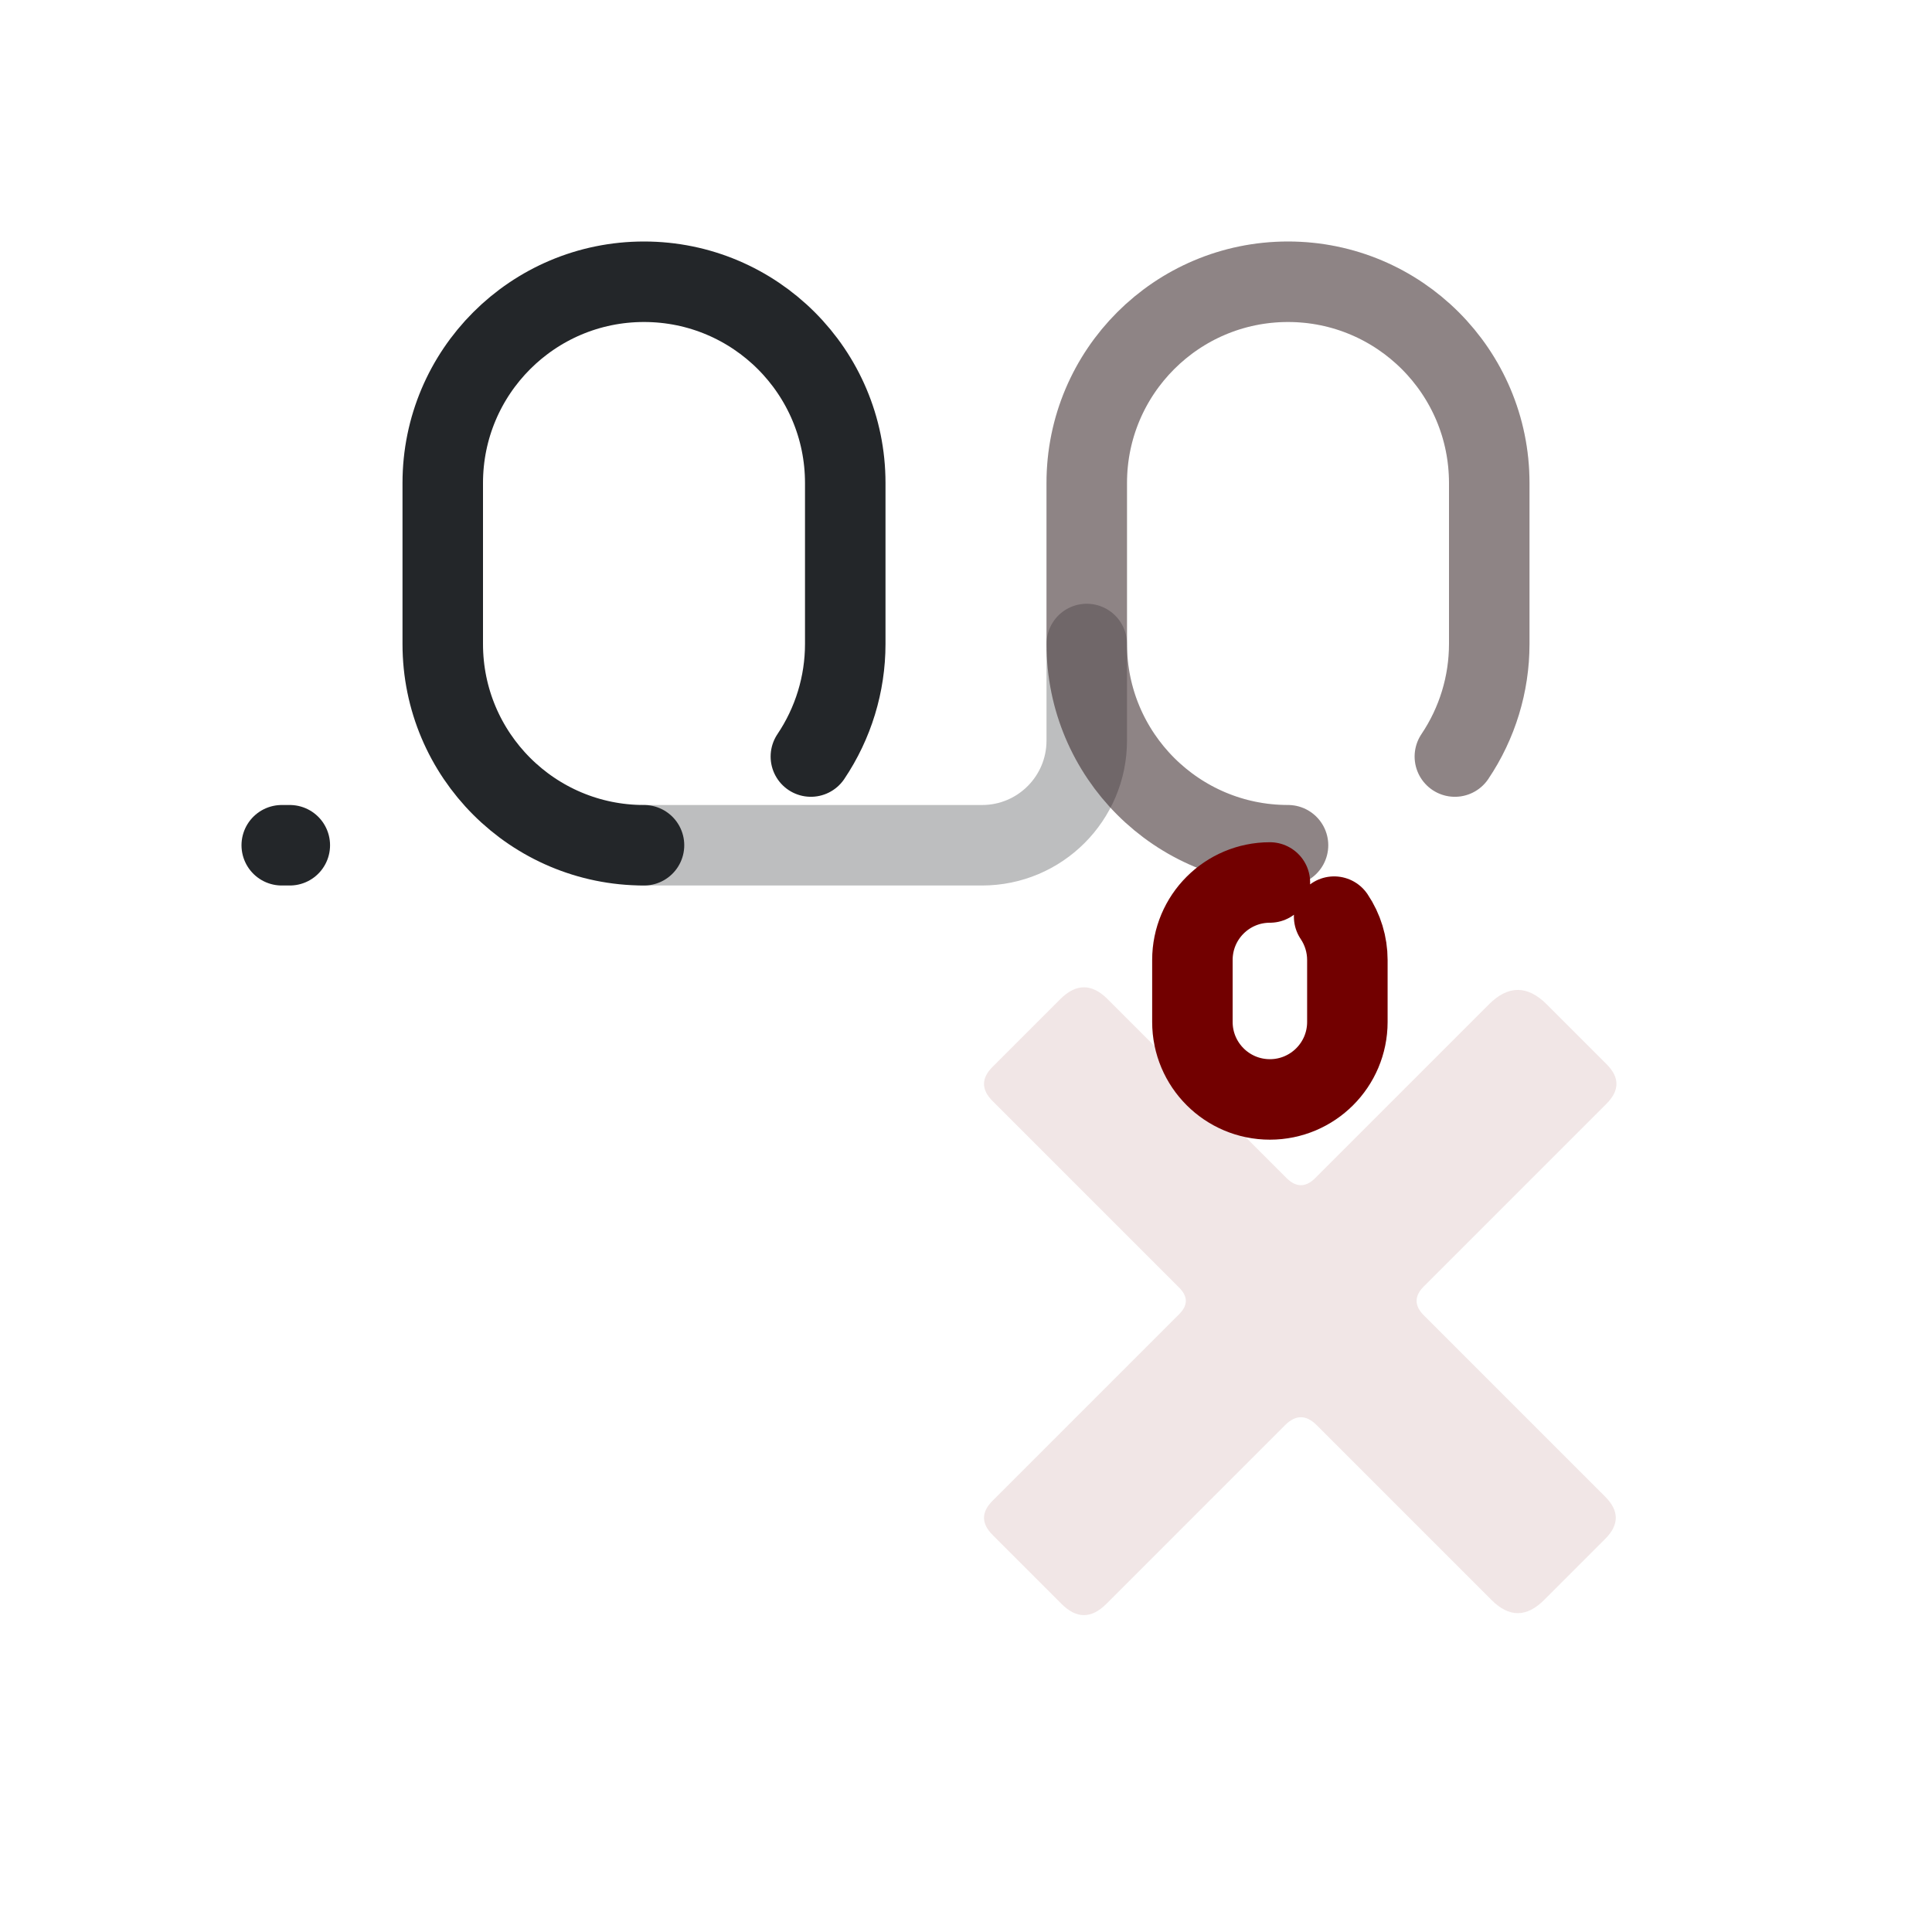
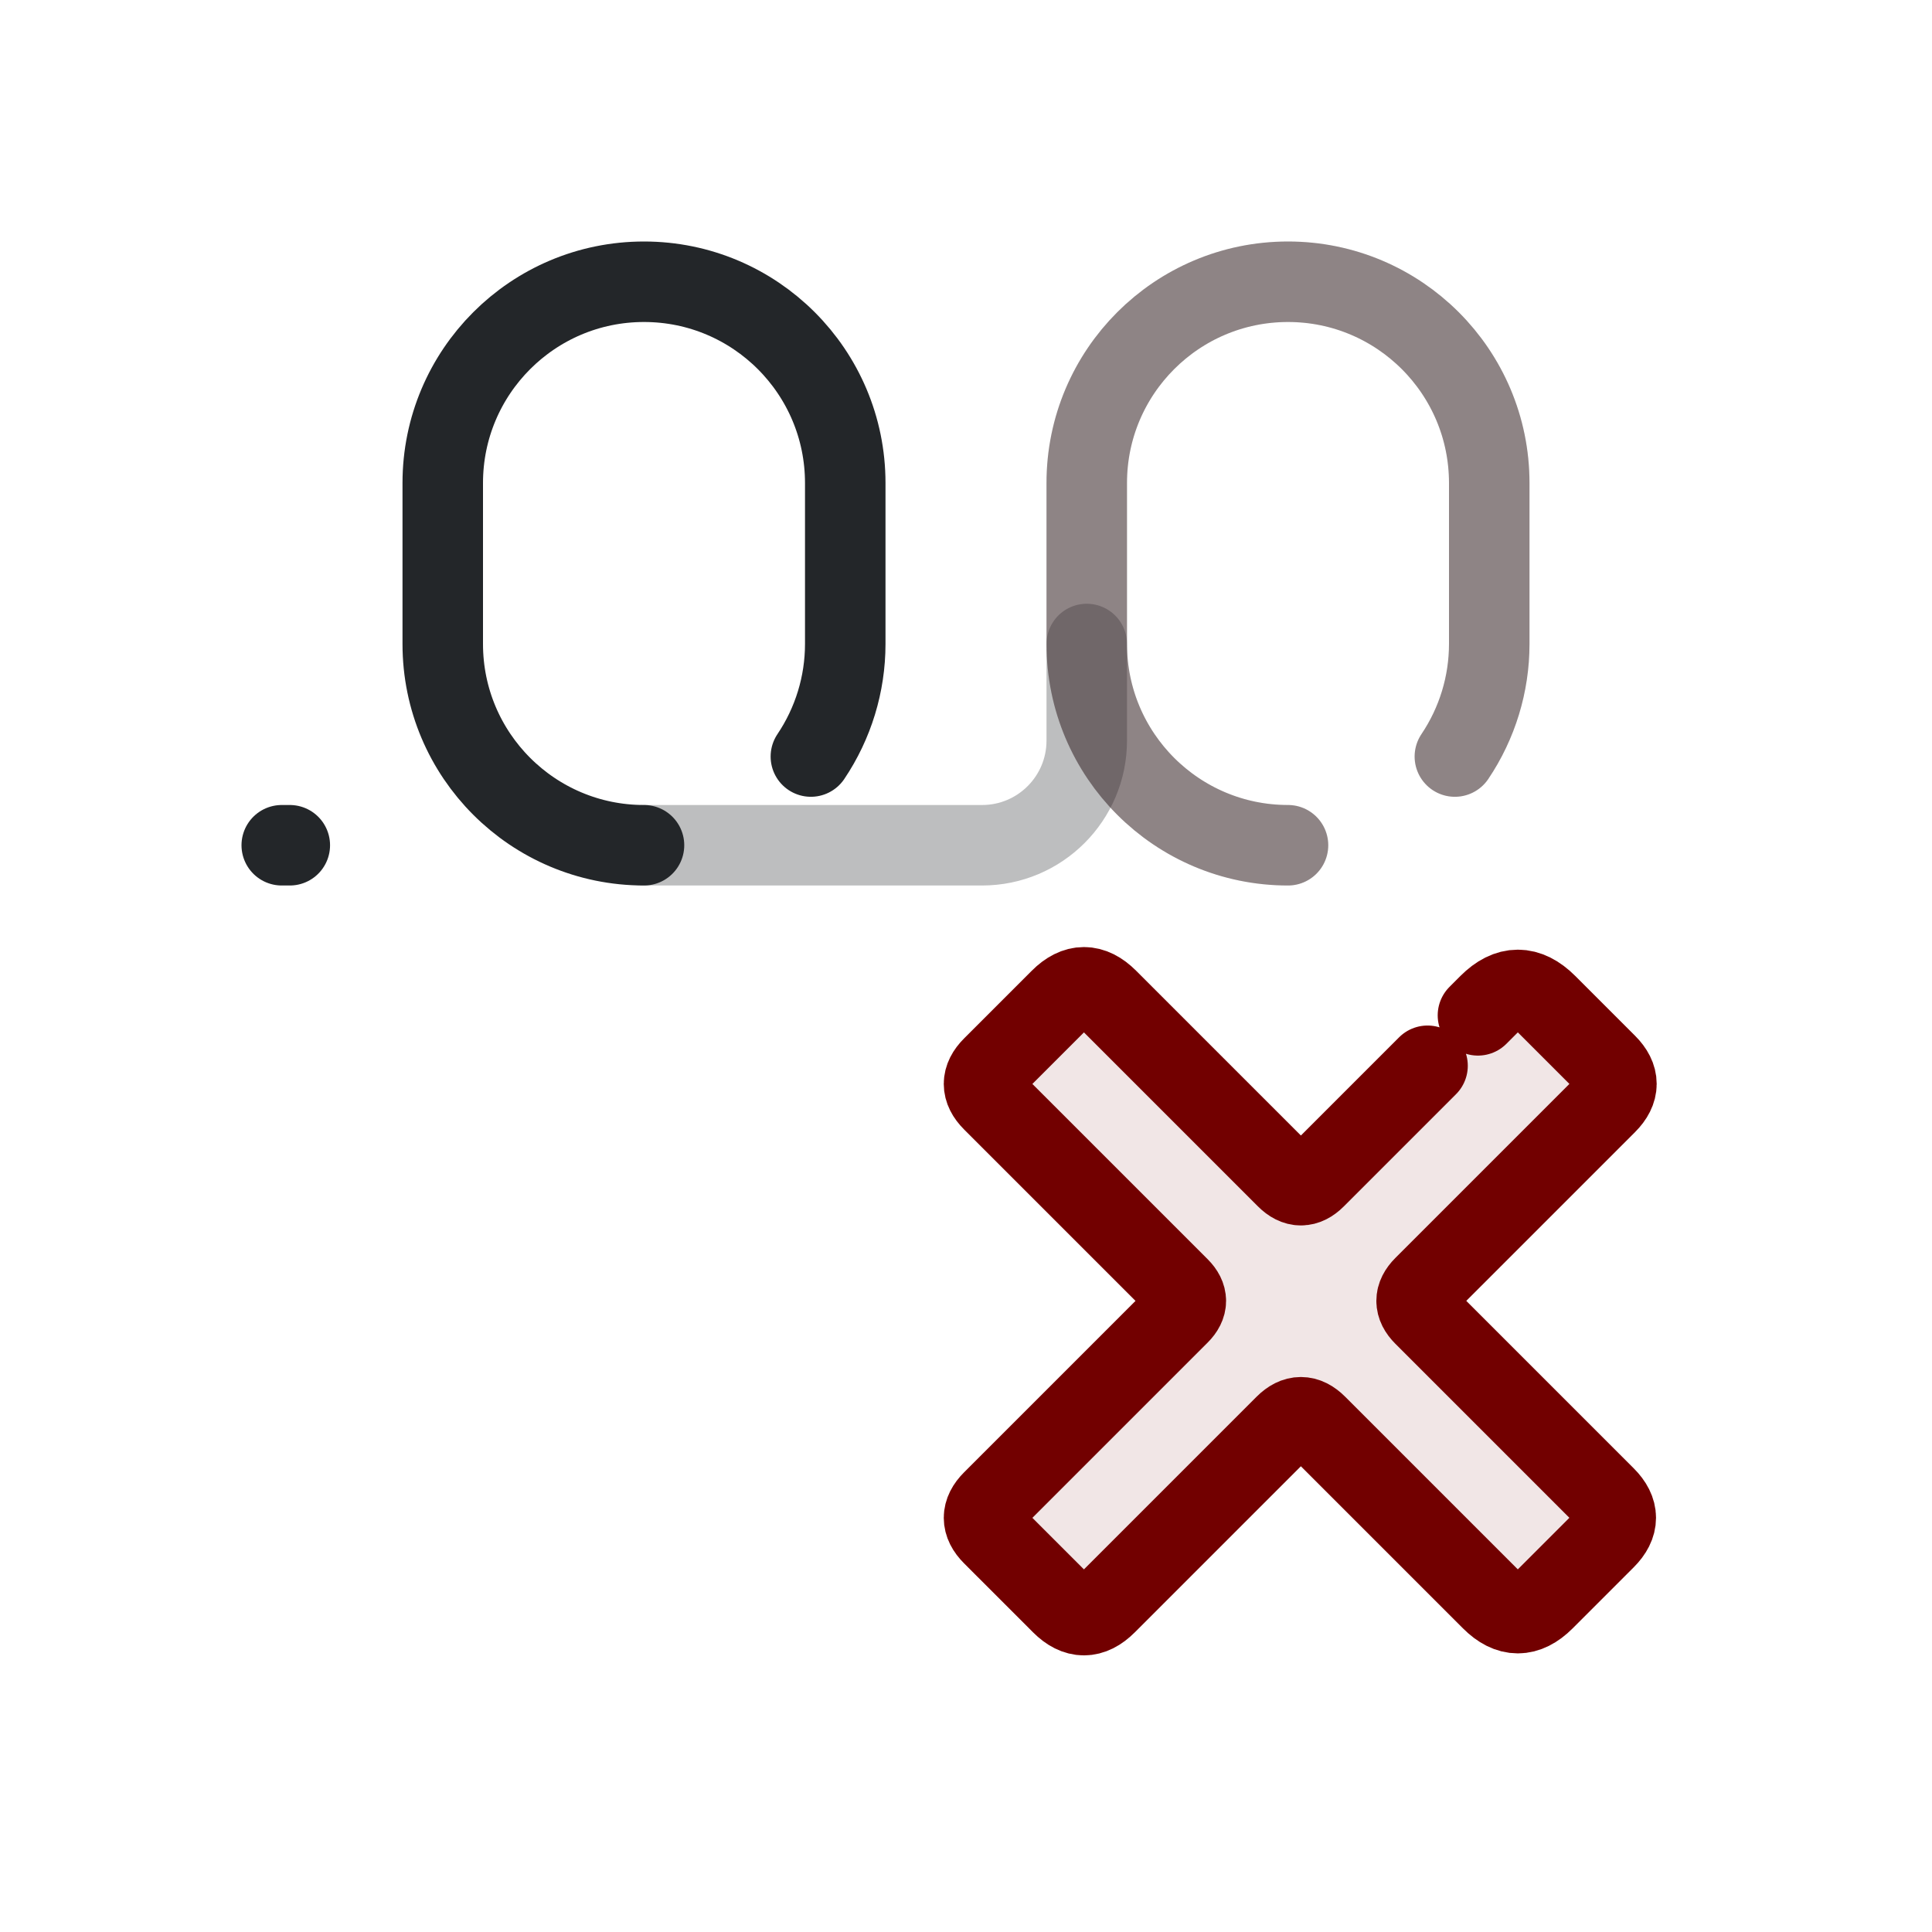
<svg xmlns="http://www.w3.org/2000/svg" width="24" height="24" viewBox="0 0 24 24" version="1.1" id="svg1">
  <defs id="defs1">
    <style id="current-color-scheme">.ColorScheme-Text {color:#232629;}</style>
  </defs>
  <g transform="translate(1,1)">
    <path id="zero-0" d="M 9.073,3.602 C 9.351,4.015 9.5,4.502 9.5,5 V 7 A 2.5,2.5 135 0 1 7,9.5 2.5,2.5 45 0 1 4.5,7 V 5 A 2.5,2.5 135 0 1 7,2.5" class="ColorScheme-Text" fill="none" stroke="currentColor" stroke-width="1" stroke-linecap="round" opacity="1" transform="matrix(1 0 0 -1 0 12)" />
    <path id="connector-0" d="m 7,2.5 h 4.2 a 1.3,1.3 45 0 1 1.3,1.3 V 5" class="ColorScheme-Text" fill="none" stroke="currentColor" stroke-width="1" stroke-linecap="round" opacity="0.3" transform="matrix(1 0 0 -1 0 12)" />
    <path id="zero-1" d="M 17.073,3.602 C 17.351,4.015 17.5,4.502 17.5,5 V 7 A 2.5,2.5 135 0 1 15,9.5 2.5,2.5 45 0 1 12.5,7 V 5 A 2.5,2.5 135 0 1 15,2.5" class="ColorScheme-Text" fill="none" stroke="currentColor" stroke-width="1" stroke-linecap="round" opacity="0.5" transform="matrix(1 0 0 -1 0 12)" />
    <path class="ColorScheme-Text" d="M2.5 9.5h.1" fill="none" stroke="currentColor" stroke-width="1" stroke-linecap="round" id="path1" />
+     <path d="M 17.073,3.602 C 17.351,4.015 17.5,4.502 17.5,5 V 7 A 2.5,2.5 135 0 1 15,9.5 2.5,2.5 45 0 1 12.5,7 V 5 A 2.5,2.5 135 0 1 15,2.5" fill="none" stroke="#720000" opacity=".1" stroke-linecap="round" transform="matrix(1 0 0 -1 0 12)" />
    <g transform="translate(9 9) scale(.385)" id="g3">
      <path d="m16.467 12.033 5.6-5.6q.933-.933 1.867 0l1.93 1.93q.636.636 0 1.273l-5.897 5.897q-.467.467 0 .933l5.854 5.854q.679.679 0 1.358l-1.973 1.973q-.849.849-1.697 0l-5.642-5.642q-.509-.509-1.018 0l-5.77 5.77q-.721.721-1.442 0l-2.227-2.227q-.552-.552 0-1.103l6.024-6.024q.424-.424 0-.849l-6.024-6.024q-.552-.552 0-1.103l2.185-2.185q.764-.764 1.527 0l5.77 5.77q.467.467.933 0z" fill="#720000" opacity=".1" id="path2" />
-       <path d="M 17.073,3.602 C 17.351,4.015 17.5,4.502 17.5,5 V 7 A 2.5,2.5 135 0 1 15,9.5 2.5,2.5 45 0 1 12.5,7 V 5 A 2.5,2.5 135 0 1 15,2.5" fill="none" stroke="#720000" stroke-linecap="round" stroke-linejoin="round" stroke-width="2.597" id="path3" />
+       <path d="m21.713 6.787.354-.354q.933-.933 1.867 0l1.93 1.93q.636.636 0 1.273l-5.897 5.897q-.467.467 0 .933l5.854 5.854q.679.679 0 1.358l-1.973 1.973q-.849.849-1.697 0l-5.642-5.642q-.509-.509-1.018 0l-5.77 5.77q-.721.721-1.442 0l-2.227-2.227q-.552-.552 0-1.103l6.024-6.024q.424-.424 0-.849l-6.024-6.024q-.552-.552 0-1.103l2.185-2.185q.764-.764 1.527 0l5.77 5.77q.467.467.933 0l3.62-3.62" fill="none" stroke="#720000" stroke-linecap="round" stroke-linejoin="round" stroke-width="2.597" id="path3" />
    </g>
-     <path d="M 17.073,3.602 C 17.351,4.015 17.5,4.502 17.5,5 V 7 A 2.5,2.5 135 0 1 15,9.5 2.5,2.5 45 0 1 12.5,7 V 5 A 2.5,2.5 135 0 1 15,2.5 m 15,2.5 h 4.2 a 1.3,1.3 45 0 1 1.3,1.3 V 5" fill="none" stroke="#720000" opacity=".1" stroke-linecap="round" transform="matrix(1 0 0 -1 0 12)" />
  </g>
</svg>
